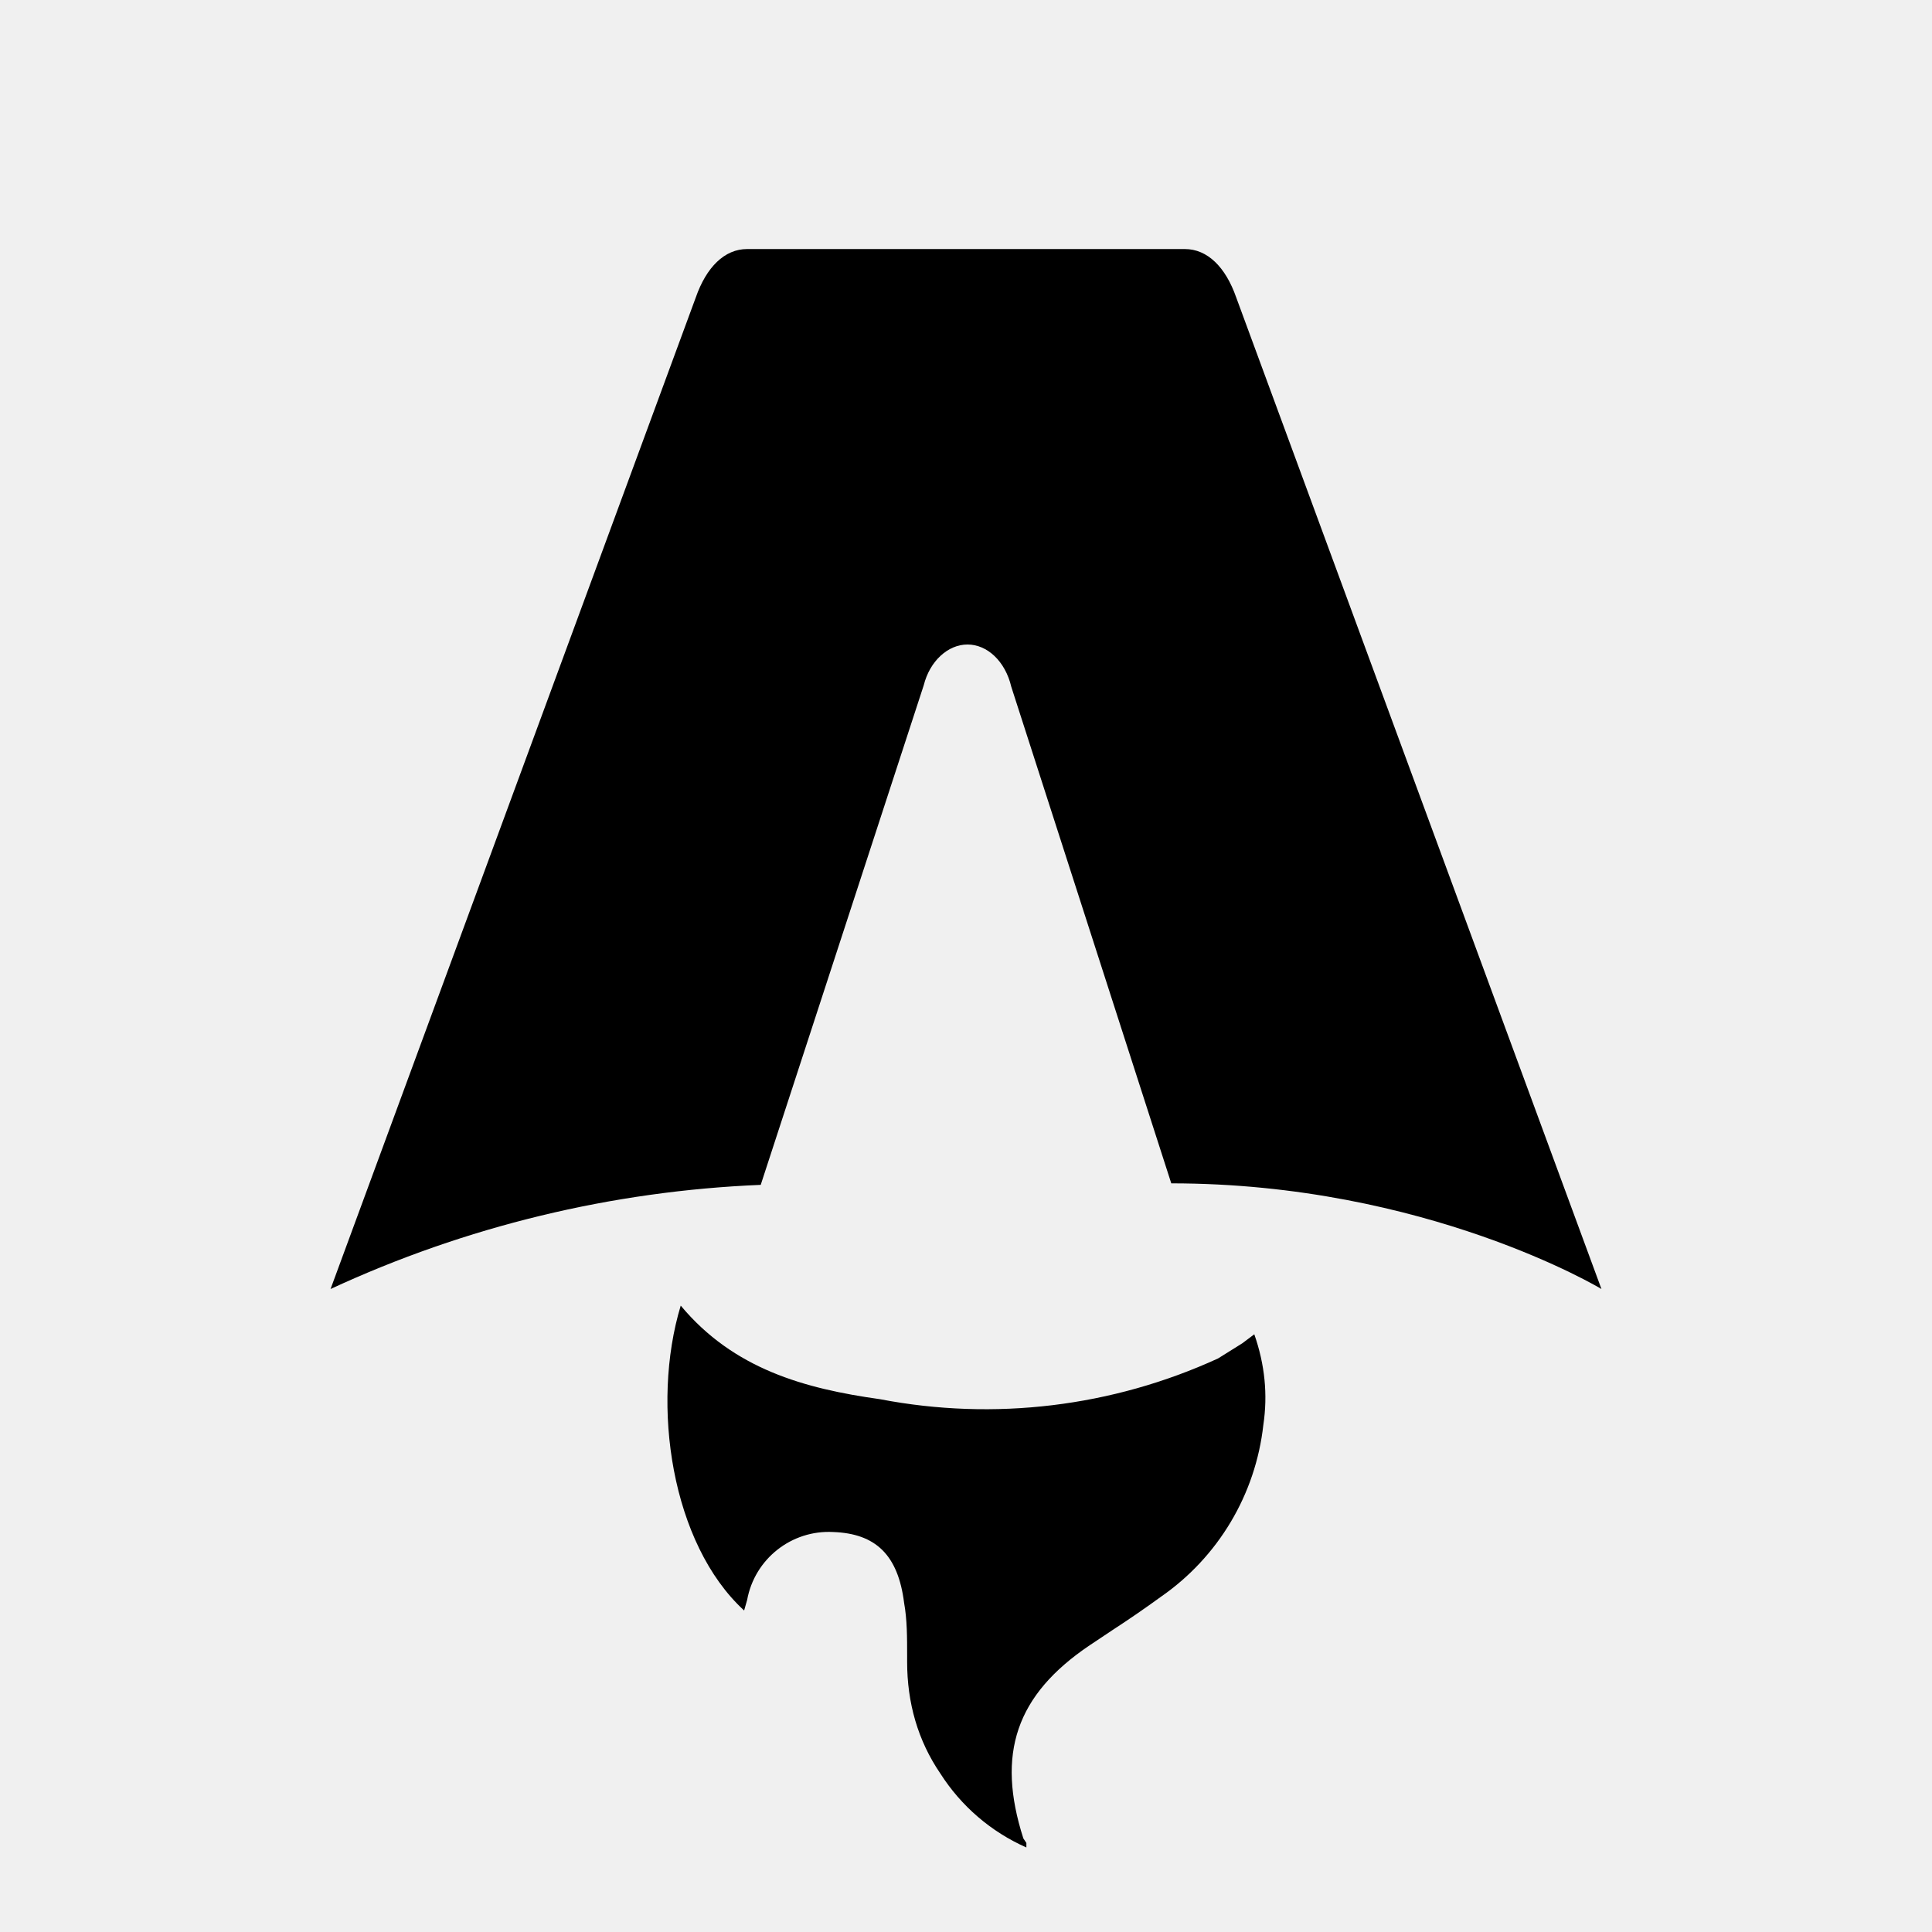
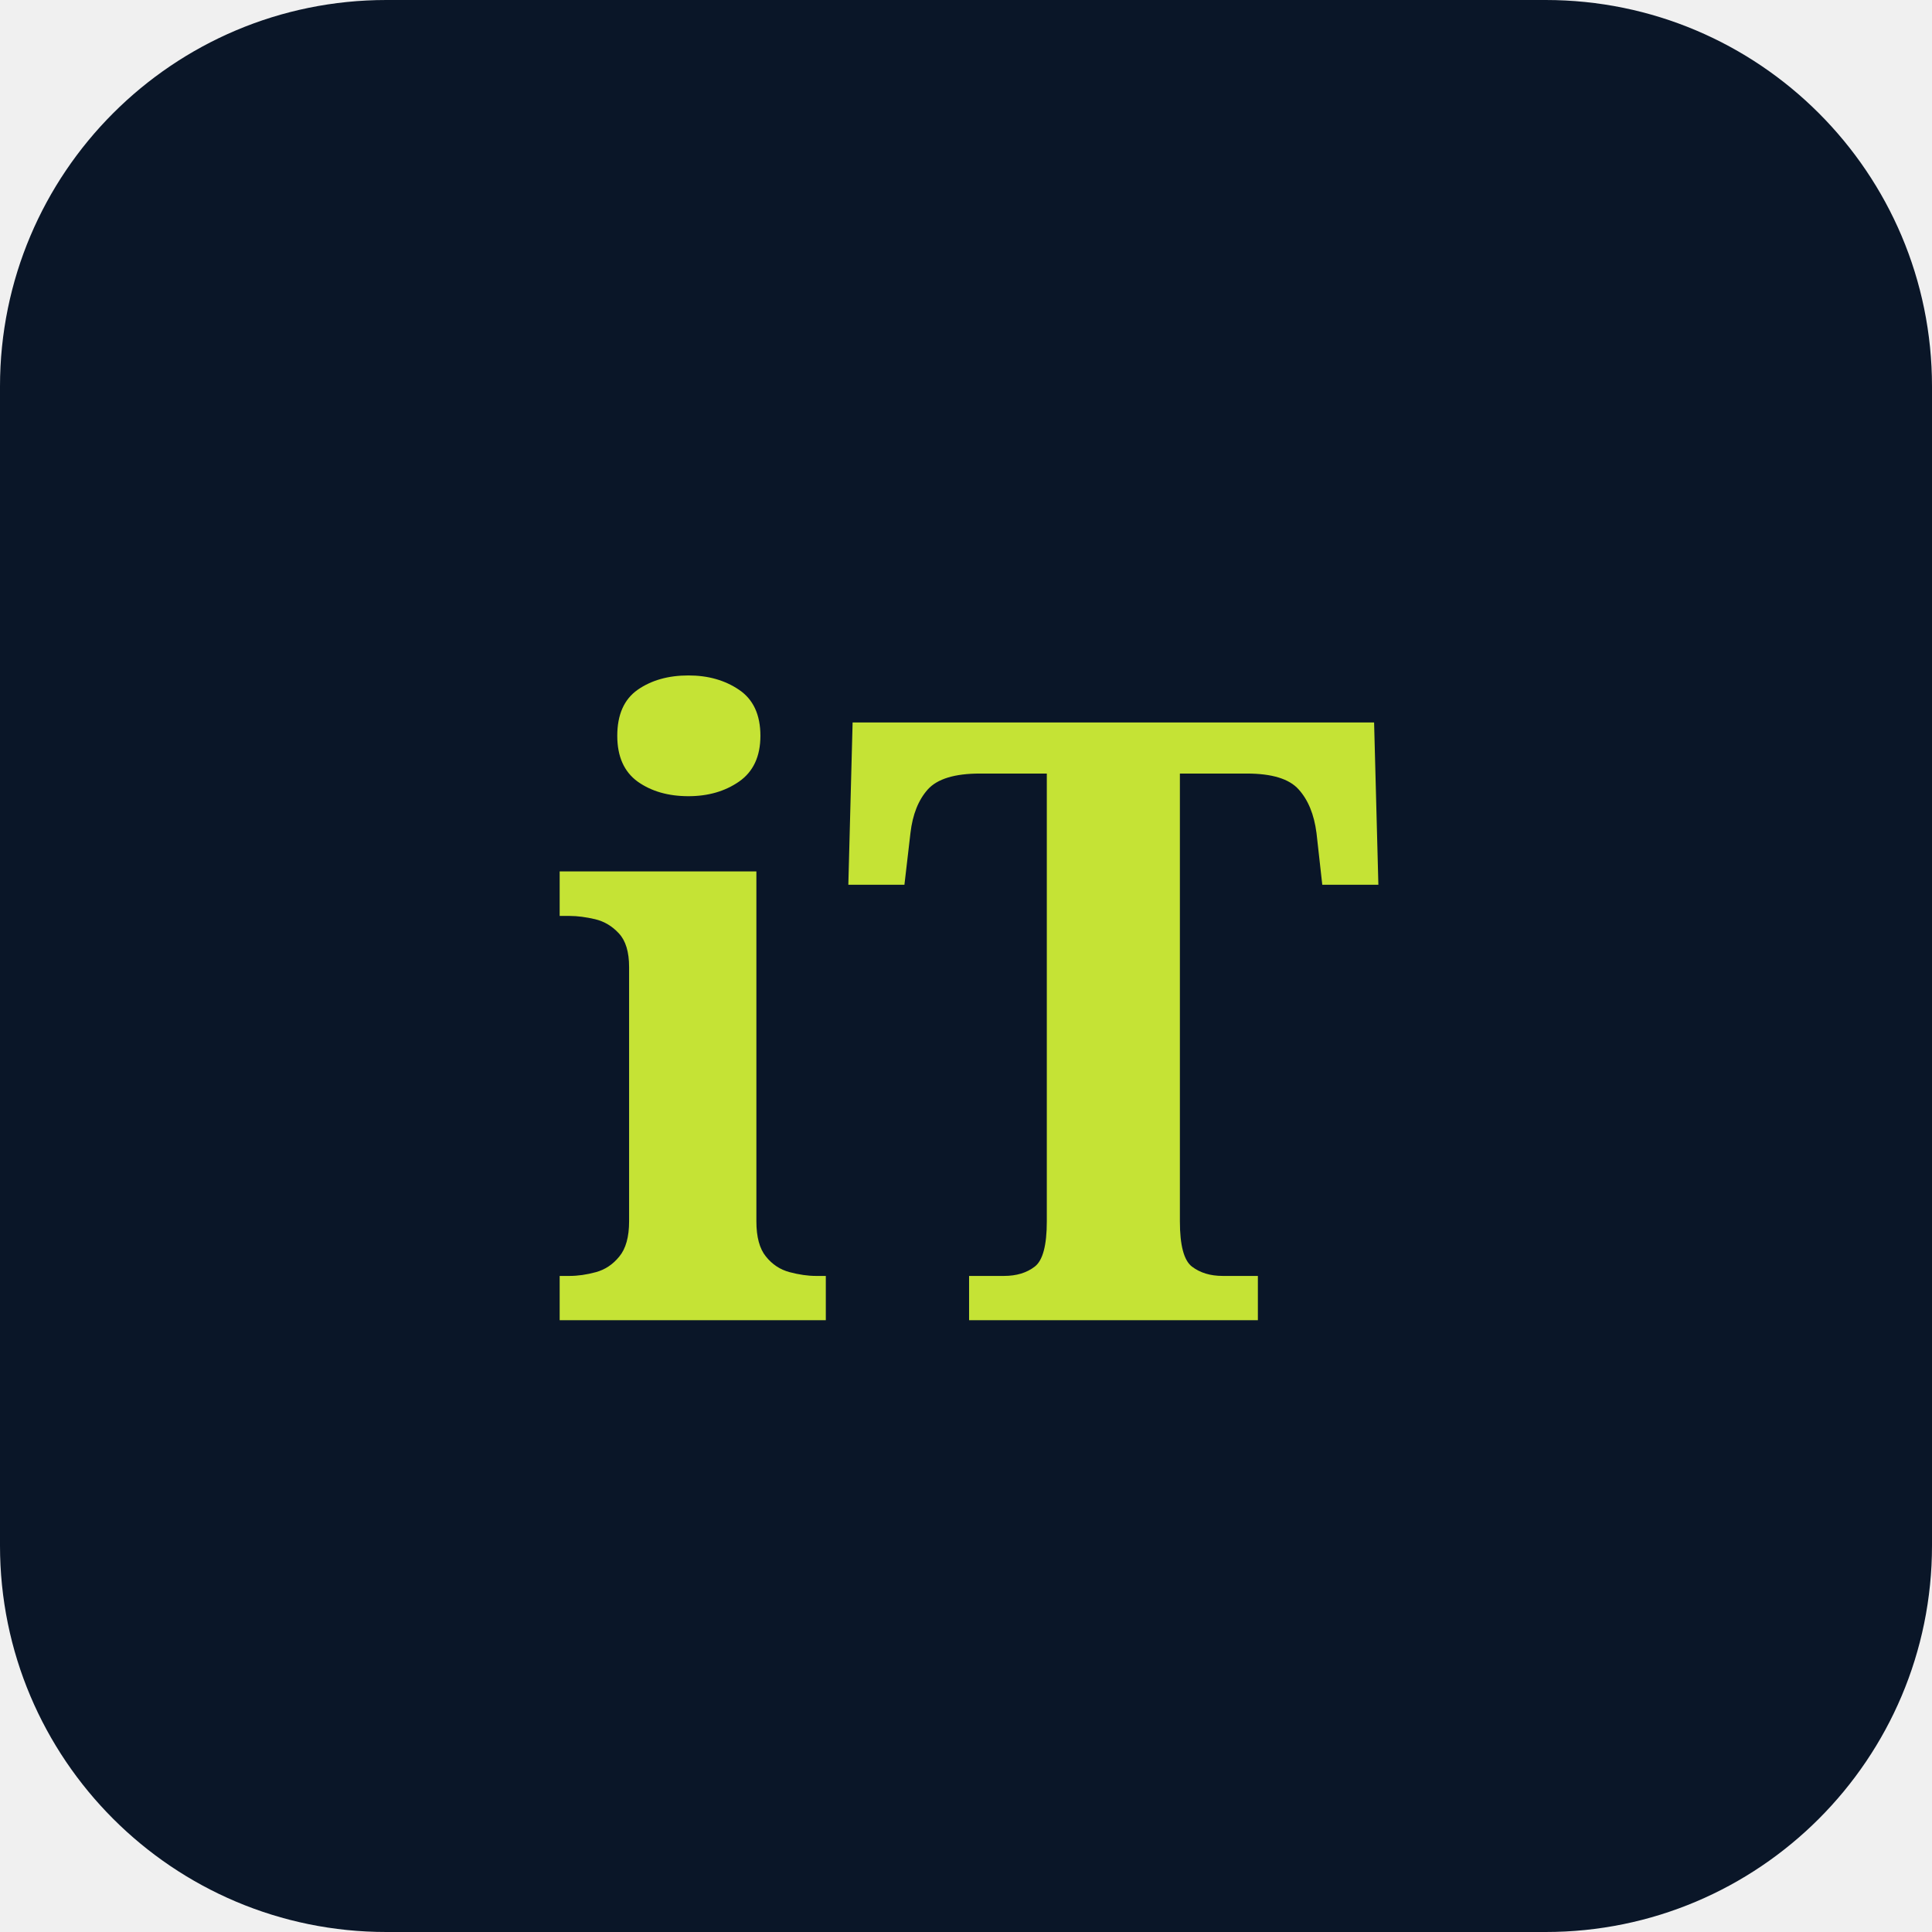
- <svg xmlns="http://www.w3.org/2000/svg" fill="none" viewBox="0 0 128 128">
-   <path d="M50.4 78.5a75.1 75.1 0 0 0-28.5 6.9l24.2-65.7c.7-2 1.9-3.2 3.4-3.2h29c1.5 0 2.7 1.2 3.4 3.2l24.2 65.7s-11.6-7-28.5-7L67 45.5c-.4-1.7-1.6-2.8-2.9-2.8-1.3 0-2.5 1.1-2.9 2.7L50.4 78.5Zm-1.1 28.2Zm-4.2-20.2c-2 6.6-.6 15.8 4.2 20.2a17.5 17.5 0 0 1 .2-.7 5.5 5.5 0 0 1 5.7-4.5c2.8.1 4.3 1.5 4.7 4.7.2 1.1.2 2.3.2 3.5v.4c0 2.7.7 5.2 2.2 7.4a13 13 0 0 0 5.7 4.9v-.3l-.2-.3c-1.8-5.6-.5-9.5 4.4-12.8l1.5-1a73 73 0 0 0 3.2-2.2 16 16 0 0 0 6.8-11.4c.3-2 .1-4-.6-6l-.8.6-1.6 1a37 37 0 0 1-22.4 2.7c-5-.7-9.7-2-13.2-6.2Z" />
-   <style>
-         path { fill: #000; }
-         @media (prefers-color-scheme: dark) {
-             path { fill: #FFF; }
-         }
-     </style>
+ <svg xmlns="http://www.w3.org/2000/svg" viewBox="0 0 120 120">
+   <rect x="0" y="0" width="120" height="120" rx="24" fill="#0A1628" />
+   <text x="60" y="82" font-family="Georgia, serif" font-size="52" font-weight="700" fill="#C5E335" text-anchor="middle">iT</text>
</svg>
